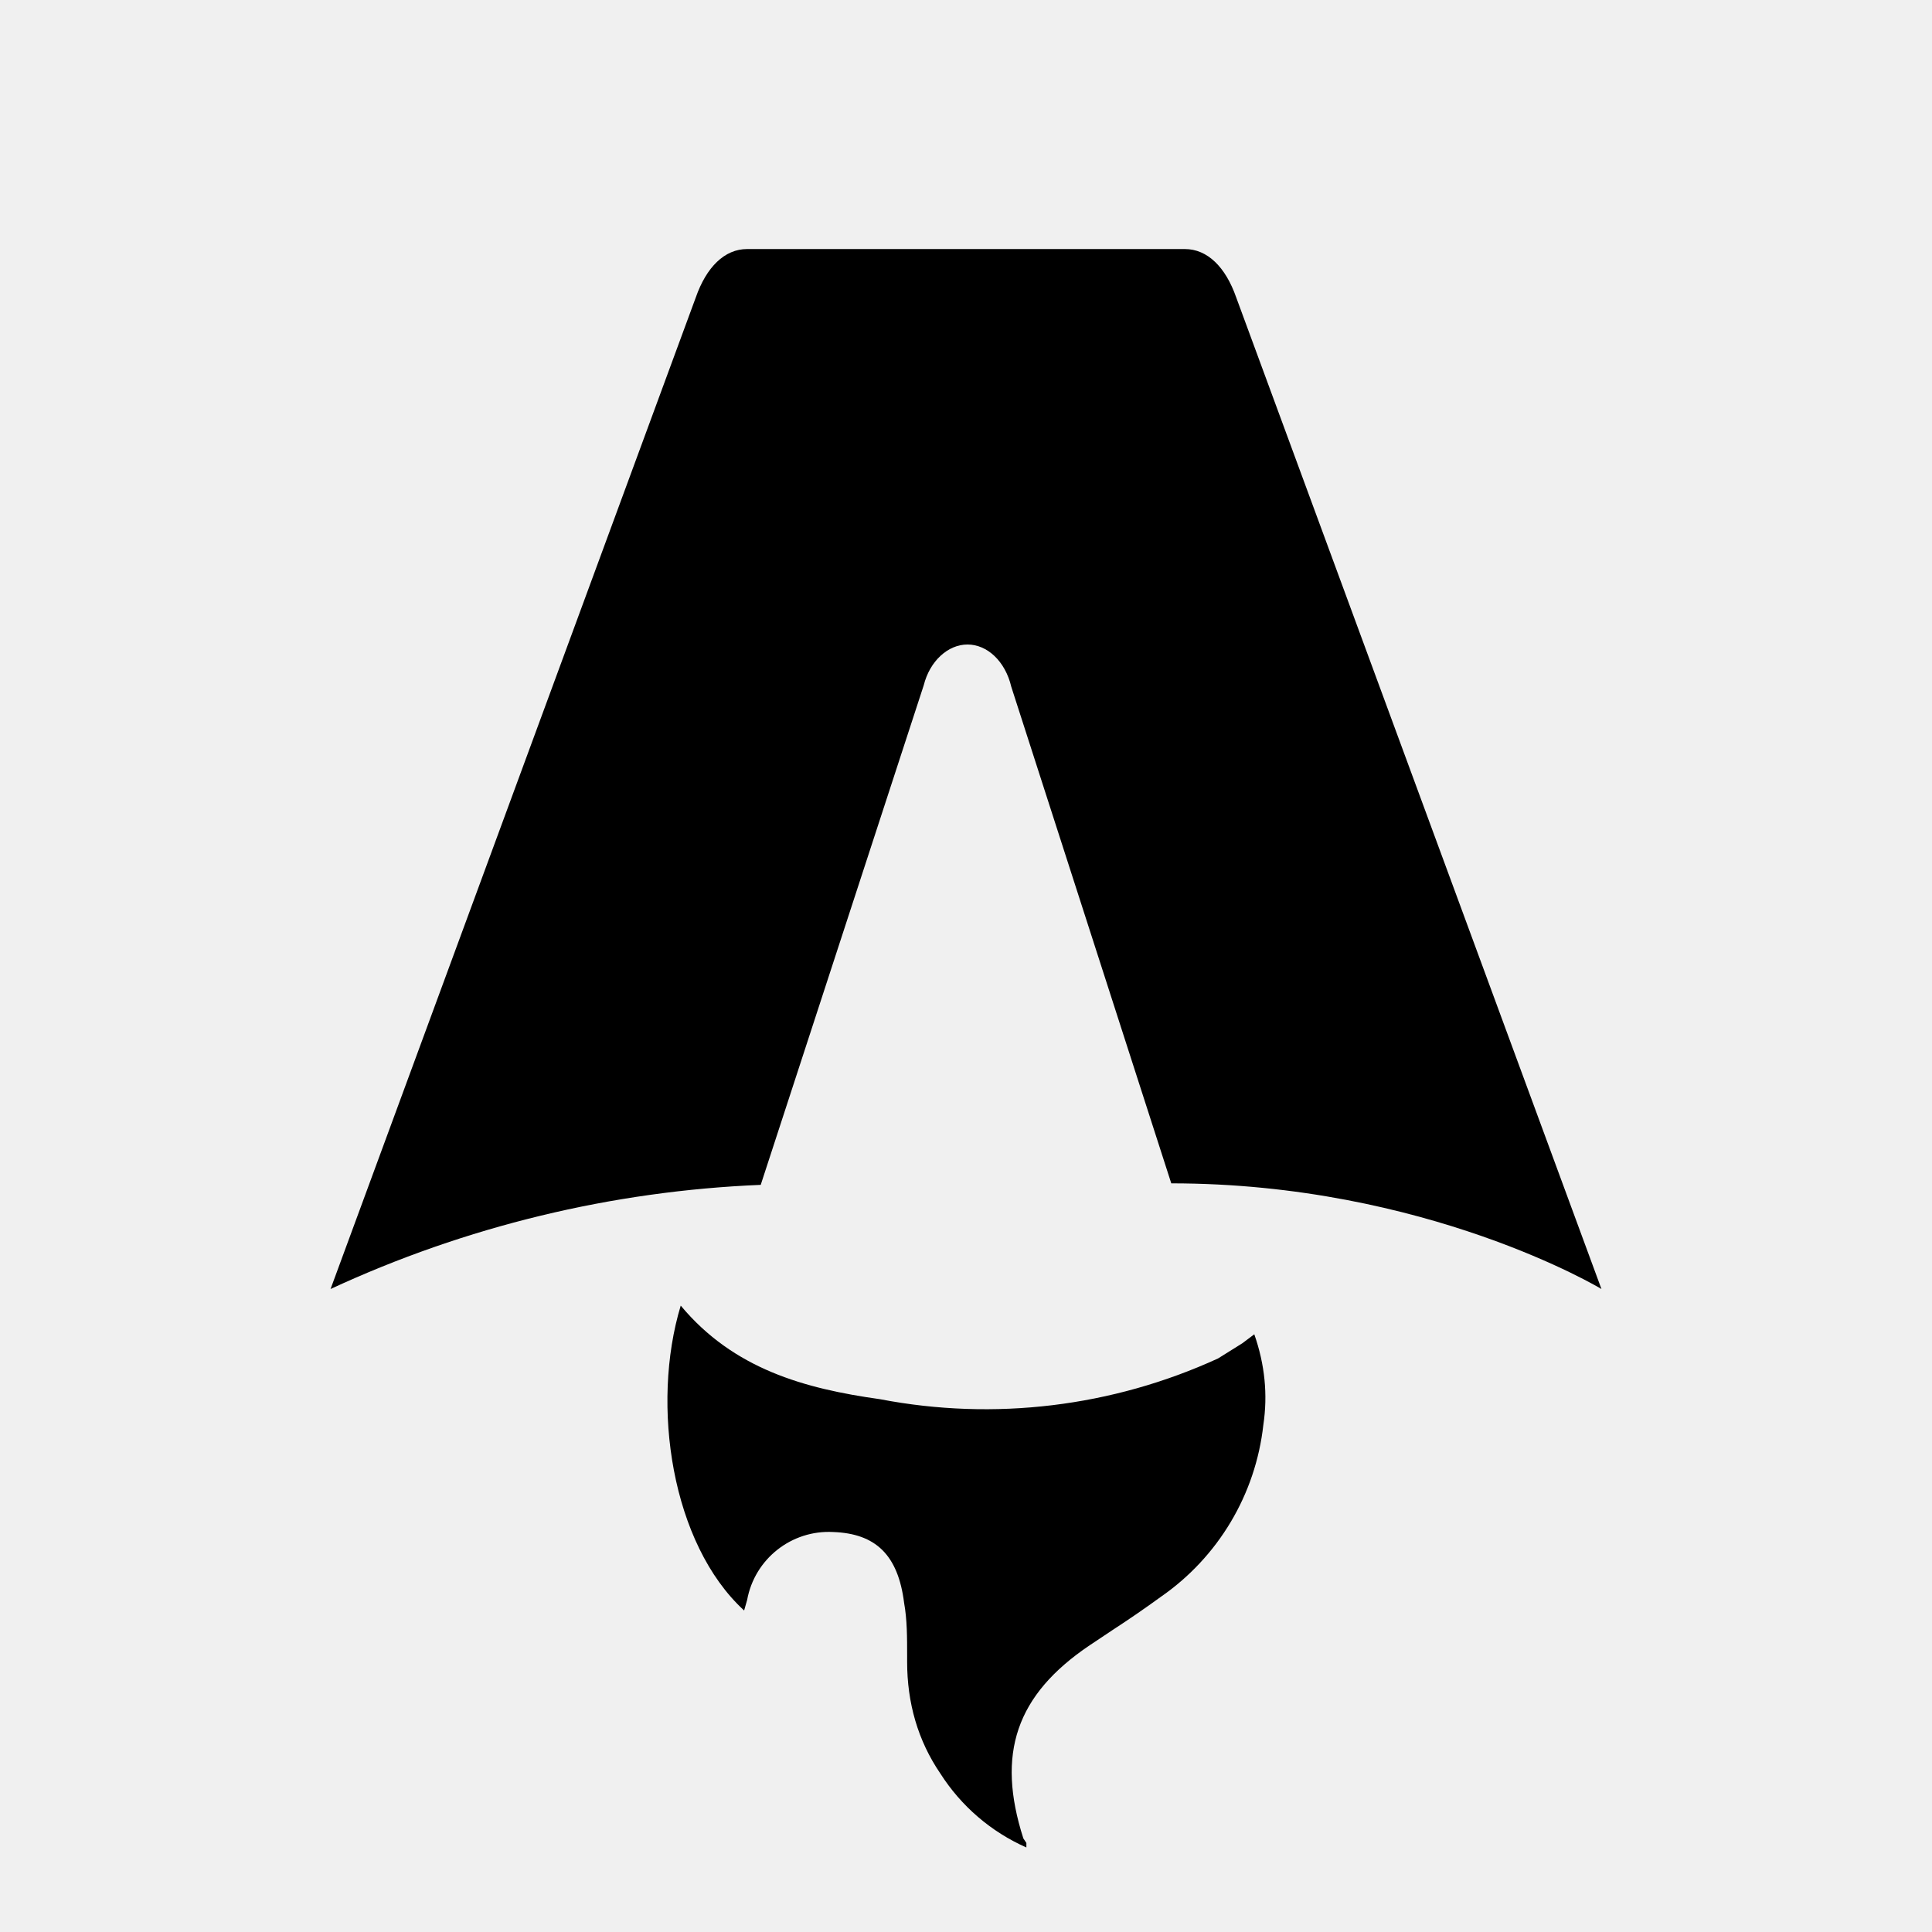
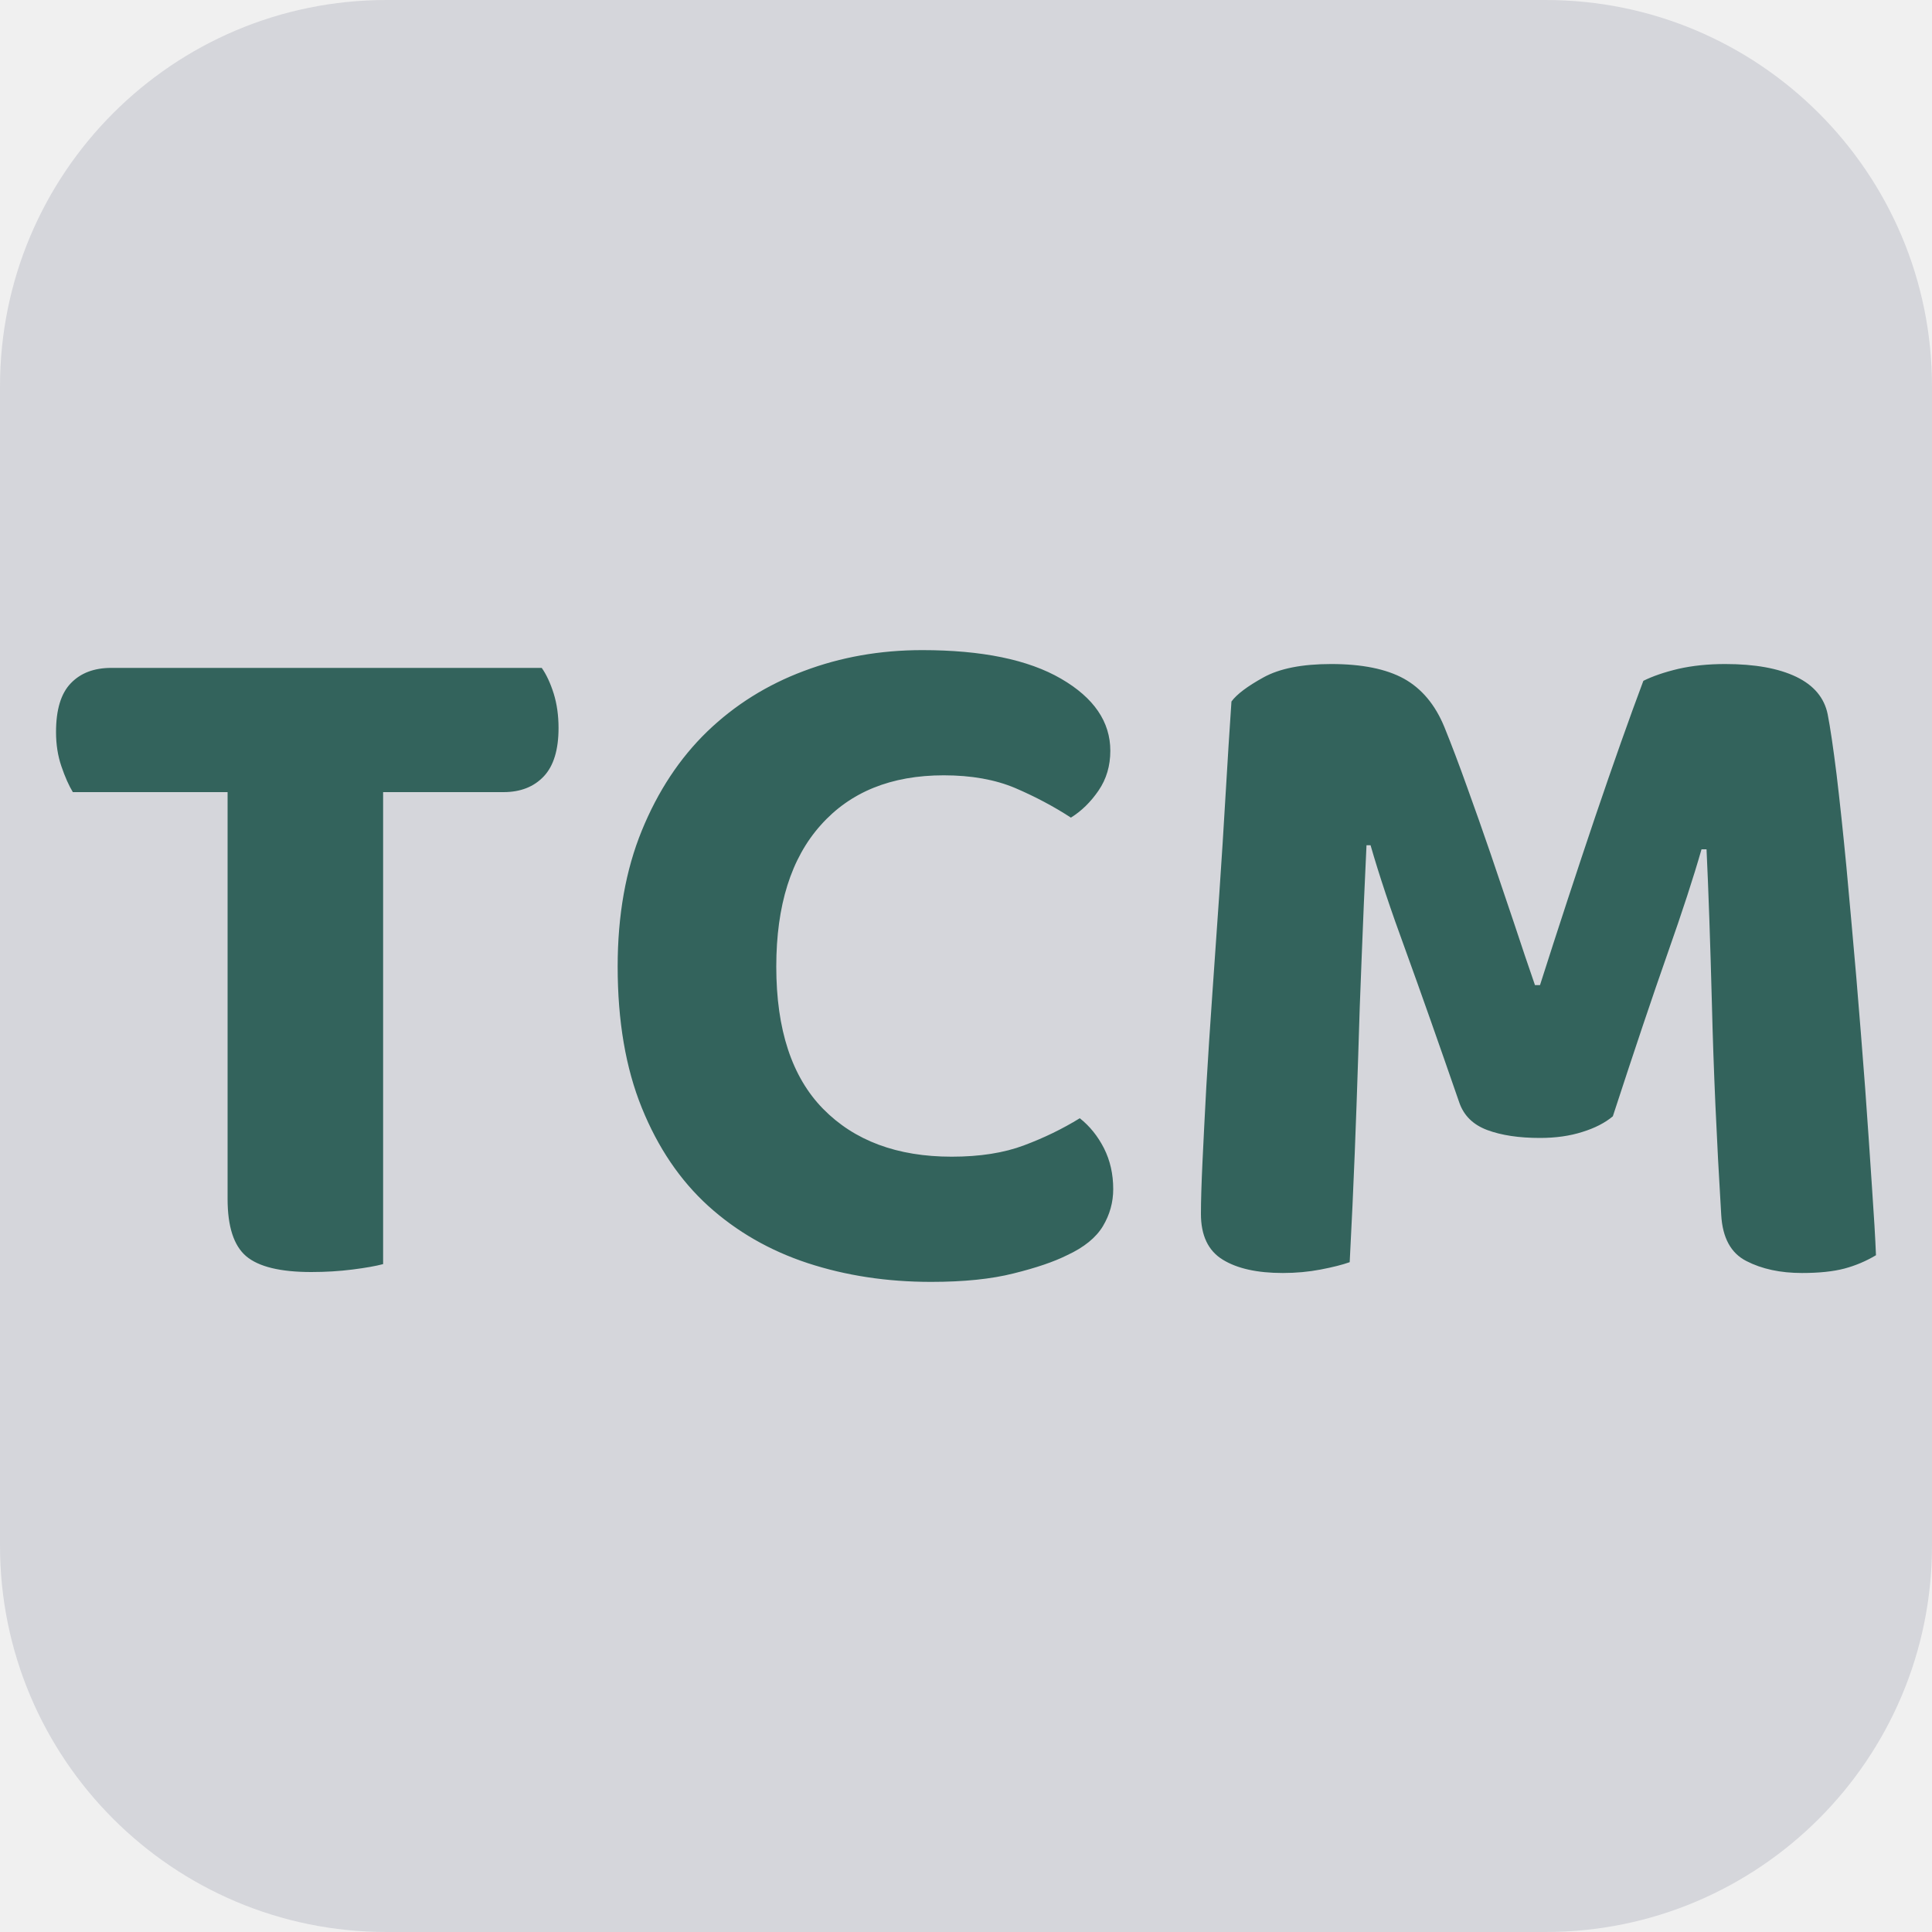
- <svg xmlns="http://www.w3.org/2000/svg" fill="none" viewBox="0 0 128 128">
-   <path d="M50.4 78.5a75.1 75.1 0 0 0-28.5 6.9l24.2-65.7c.7-2 1.9-3.2 3.4-3.2h29c1.5 0 2.7 1.2 3.4 3.2l24.2 65.7s-11.6-7-28.5-7L67 45.5c-.4-1.7-1.6-2.8-2.9-2.8-1.3 0-2.5 1.1-2.9 2.7L50.4 78.5Zm-1.1 28.2Zm-4.2-20.2c-2 6.6-.6 15.8 4.2 20.2a17.5 17.5 0 0 1 .2-.7 5.5 5.5 0 0 1 5.7-4.5c2.8.1 4.3 1.5 4.7 4.7.2 1.1.2 2.3.2 3.5v.4c0 2.7.7 5.2 2.2 7.4a13 13 0 0 0 5.7 4.9v-.3l-.2-.3c-1.8-5.6-.5-9.5 4.4-12.8l1.5-1a73 73 0 0 0 3.2-2.2 16 16 0 0 0 6.8-11.4c.3-2 .1-4-.6-6l-.8.6-1.6 1a37 37 0 0 1-22.4 2.7c-5-.7-9.7-2-13.2-6.2Z" />
-   <style>
-         path { fill: #000; }
-         @media (prefers-color-scheme: dark) {
-             path { fill: #FFF; }
-         }
-     </style>
+ <svg xmlns="http://www.w3.org/2000/svg" version="1.1" width="256" height="256">
+   <svg width="256" height="256" viewBox="0 0 100 100">
+     <rect width="100" height="100" rx="20" fill="#d5d6db" />
+     <path fill="#33635c" d="M26.06 41.00L19.83 41.00L19.83 65.43Q19.27 65.58 18.25 65.71Q17.23 65.84 16.11 65.84L16.11 65.84Q13.71 65.84 12.74 65.02Q11.78 64.20 11.78 62.06L11.78 62.06L11.78 41.00L3.77 41.00Q3.46 40.49 3.18 39.67Q2.90 38.86 2.90 37.89L2.90 37.89Q2.90 36.15 3.67 35.36Q4.43 34.57 5.76 34.57L5.76 34.57L28.04 34.57Q28.40 35.08 28.66 35.90Q28.91 36.71 28.91 37.68L28.91 37.68Q28.91 39.37 28.15 40.18Q27.38 41.00 26.06 41.00L26.06 41.00ZM57.47 38.86L57.47 38.86Q57.47 40.03 56.86 40.92Q56.25 41.81 55.43 42.32L55.43 42.32Q54.11 41.46 52.55 40.79Q50.99 40.13 48.85 40.13L48.85 40.13Q44.77 40.13 42.48 42.71Q40.18 45.28 40.18 50.03L40.18 50.03Q40.18 54.92 42.60 57.39Q45.03 59.87 49.26 59.87L49.26 59.87Q51.45 59.87 53.01 59.28Q54.56 58.70 55.89 57.88L55.89 57.88Q56.66 58.49 57.14 59.43Q57.62 60.38 57.62 61.55L57.62 61.55Q57.62 62.57 57.09 63.46Q56.55 64.36 55.23 64.97L55.23 64.97Q54.21 65.48 52.47 65.91Q50.74 66.35 48.19 66.35L48.19 66.35Q44.77 66.35 41.81 65.38Q38.86 64.41 36.66 62.42Q34.47 60.43 33.22 57.34Q31.97 54.26 31.97 50.03L31.97 50.03Q31.97 46.05 33.22 42.99Q34.47 39.93 36.61 37.86Q38.75 35.80 41.61 34.73Q44.47 33.65 47.73 33.65L47.73 33.65Q52.37 33.65 54.92 35.13Q57.47 36.61 57.47 38.86ZM83.48 57.78L83.48 57.78Q82.87 58.29 81.90 58.59Q80.93 58.90 79.71 58.90L79.71 58.90Q78.08 58.90 76.98 58.49Q75.88 58.08 75.53 57.06L75.53 57.06Q73.89 52.32 72.75 49.18Q71.60 46.05 70.94 43.75L70.94 43.75L70.73 43.75Q70.58 46.91 70.48 49.54Q70.37 52.17 70.30 54.67Q70.22 57.17 70.12 59.72Q70.02 62.27 69.86 65.33L69.86 65.33Q69.30 65.53 68.36 65.71Q67.42 65.89 66.40 65.89L66.40 65.89Q64.41 65.89 63.29 65.20Q62.16 64.51 62.16 62.83L62.16 62.83Q62.16 61.86 62.24 60.15Q62.32 58.44 62.44 56.22Q62.57 54.00 62.75 51.45Q62.93 48.90 63.11 46.28Q63.29 43.65 63.44 41.07Q63.59 38.50 63.74 36.31L63.74 36.31Q64.15 35.75 65.40 35.06Q66.65 34.37 68.90 34.37L68.90 34.37Q71.29 34.37 72.67 35.13Q74.05 35.90 74.76 37.63L74.76 37.63Q75.32 39.01 75.93 40.72Q76.55 42.43 77.16 44.21Q77.77 46.00 78.36 47.76Q78.94 49.52 79.45 50.99L79.45 50.99L79.71 50.99Q81.14 46.51 82.56 42.30Q83.99 38.09 85.06 35.24L85.06 35.24Q85.78 34.88 86.87 34.62Q87.97 34.37 89.30 34.37L89.30 34.37Q91.59 34.37 92.97 35.03Q94.34 35.69 94.60 36.97L94.60 36.97Q94.80 37.99 95.06 40.08Q95.31 42.17 95.57 44.87Q95.82 47.58 96.08 50.56Q96.33 53.54 96.54 56.32Q96.74 59.10 96.89 61.40Q97.05 63.69 97.10 64.97L97.10 64.97Q96.33 65.43 95.47 65.66Q94.60 65.89 93.27 65.89L93.27 65.89Q91.59 65.89 90.39 65.27Q89.19 64.66 89.09 62.88L89.09 62.88Q88.73 56.96 88.61 52.04Q88.48 47.12 88.33 43.96L88.33 43.96L88.07 43.96Q87.46 46.10 86.31 49.36Q85.16 52.63 83.48 57.78Z" />
+   </svg>
+   <style>@media (prefers-color-scheme: light) { :root { filter: contrast(1) brightness(1); } }
+ @media (prefers-color-scheme: dark) { :root { filter: contrast(0.909) brightness(1.5); } }
+ </style>
</svg>
